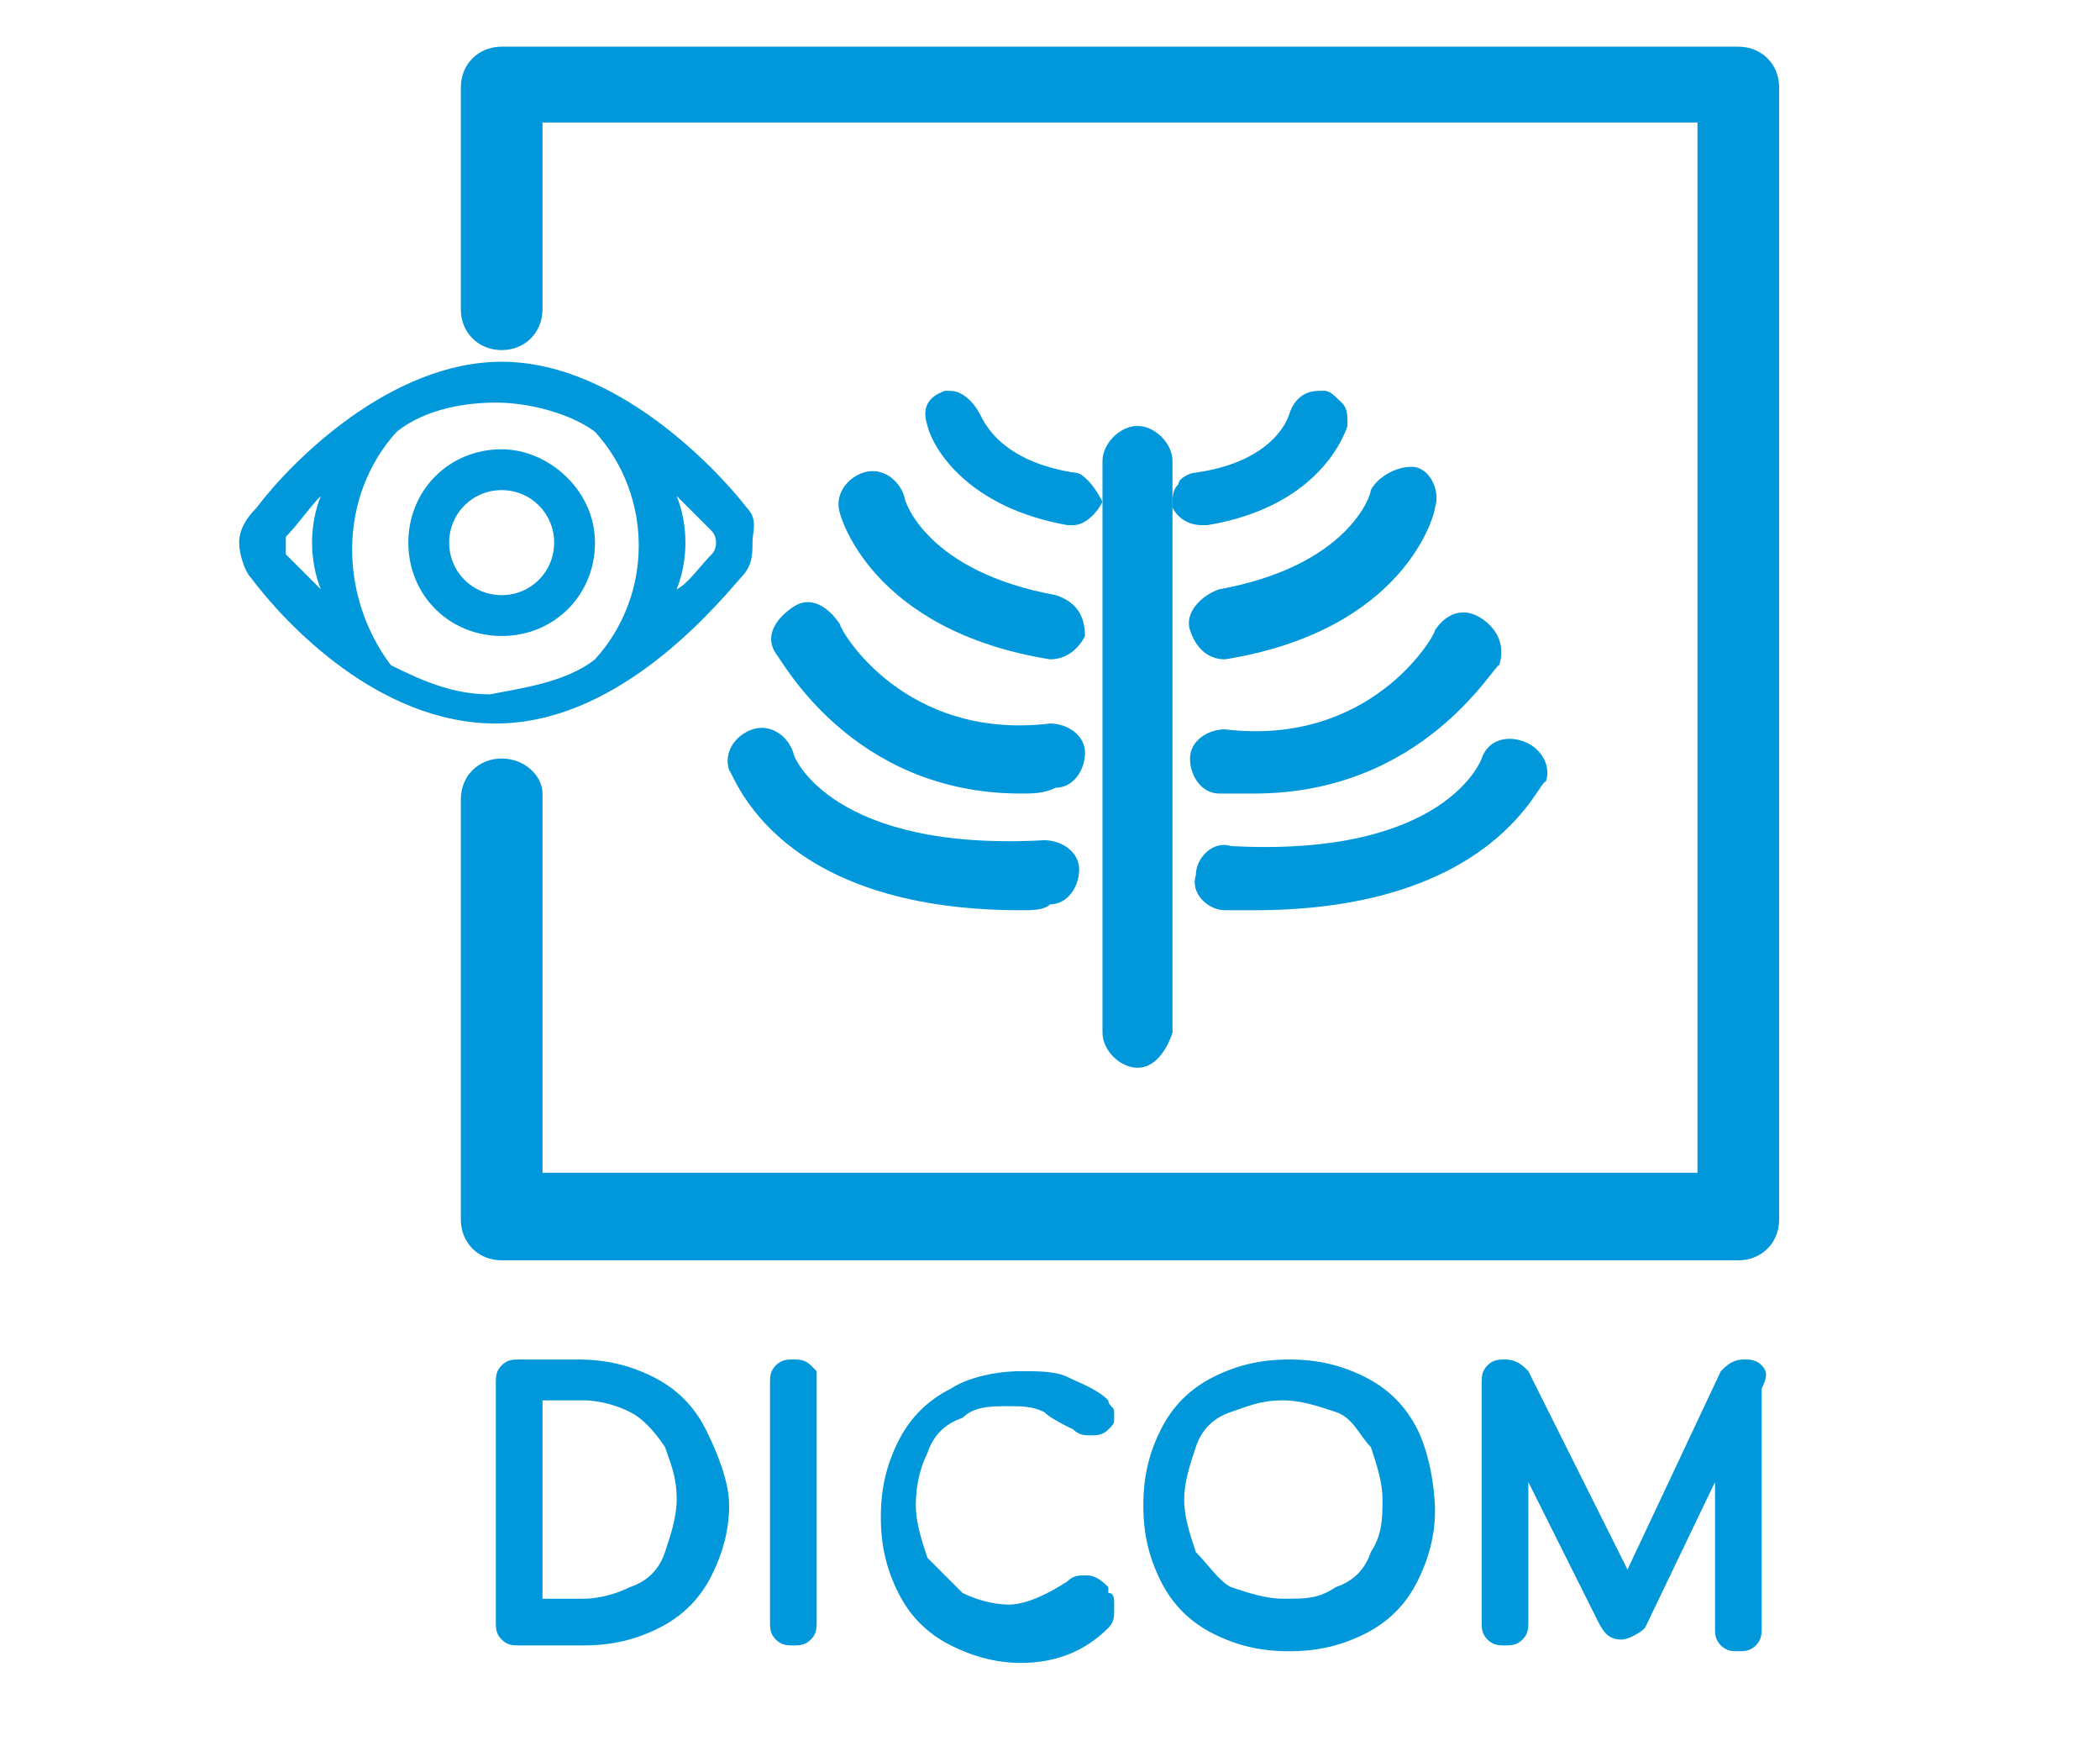
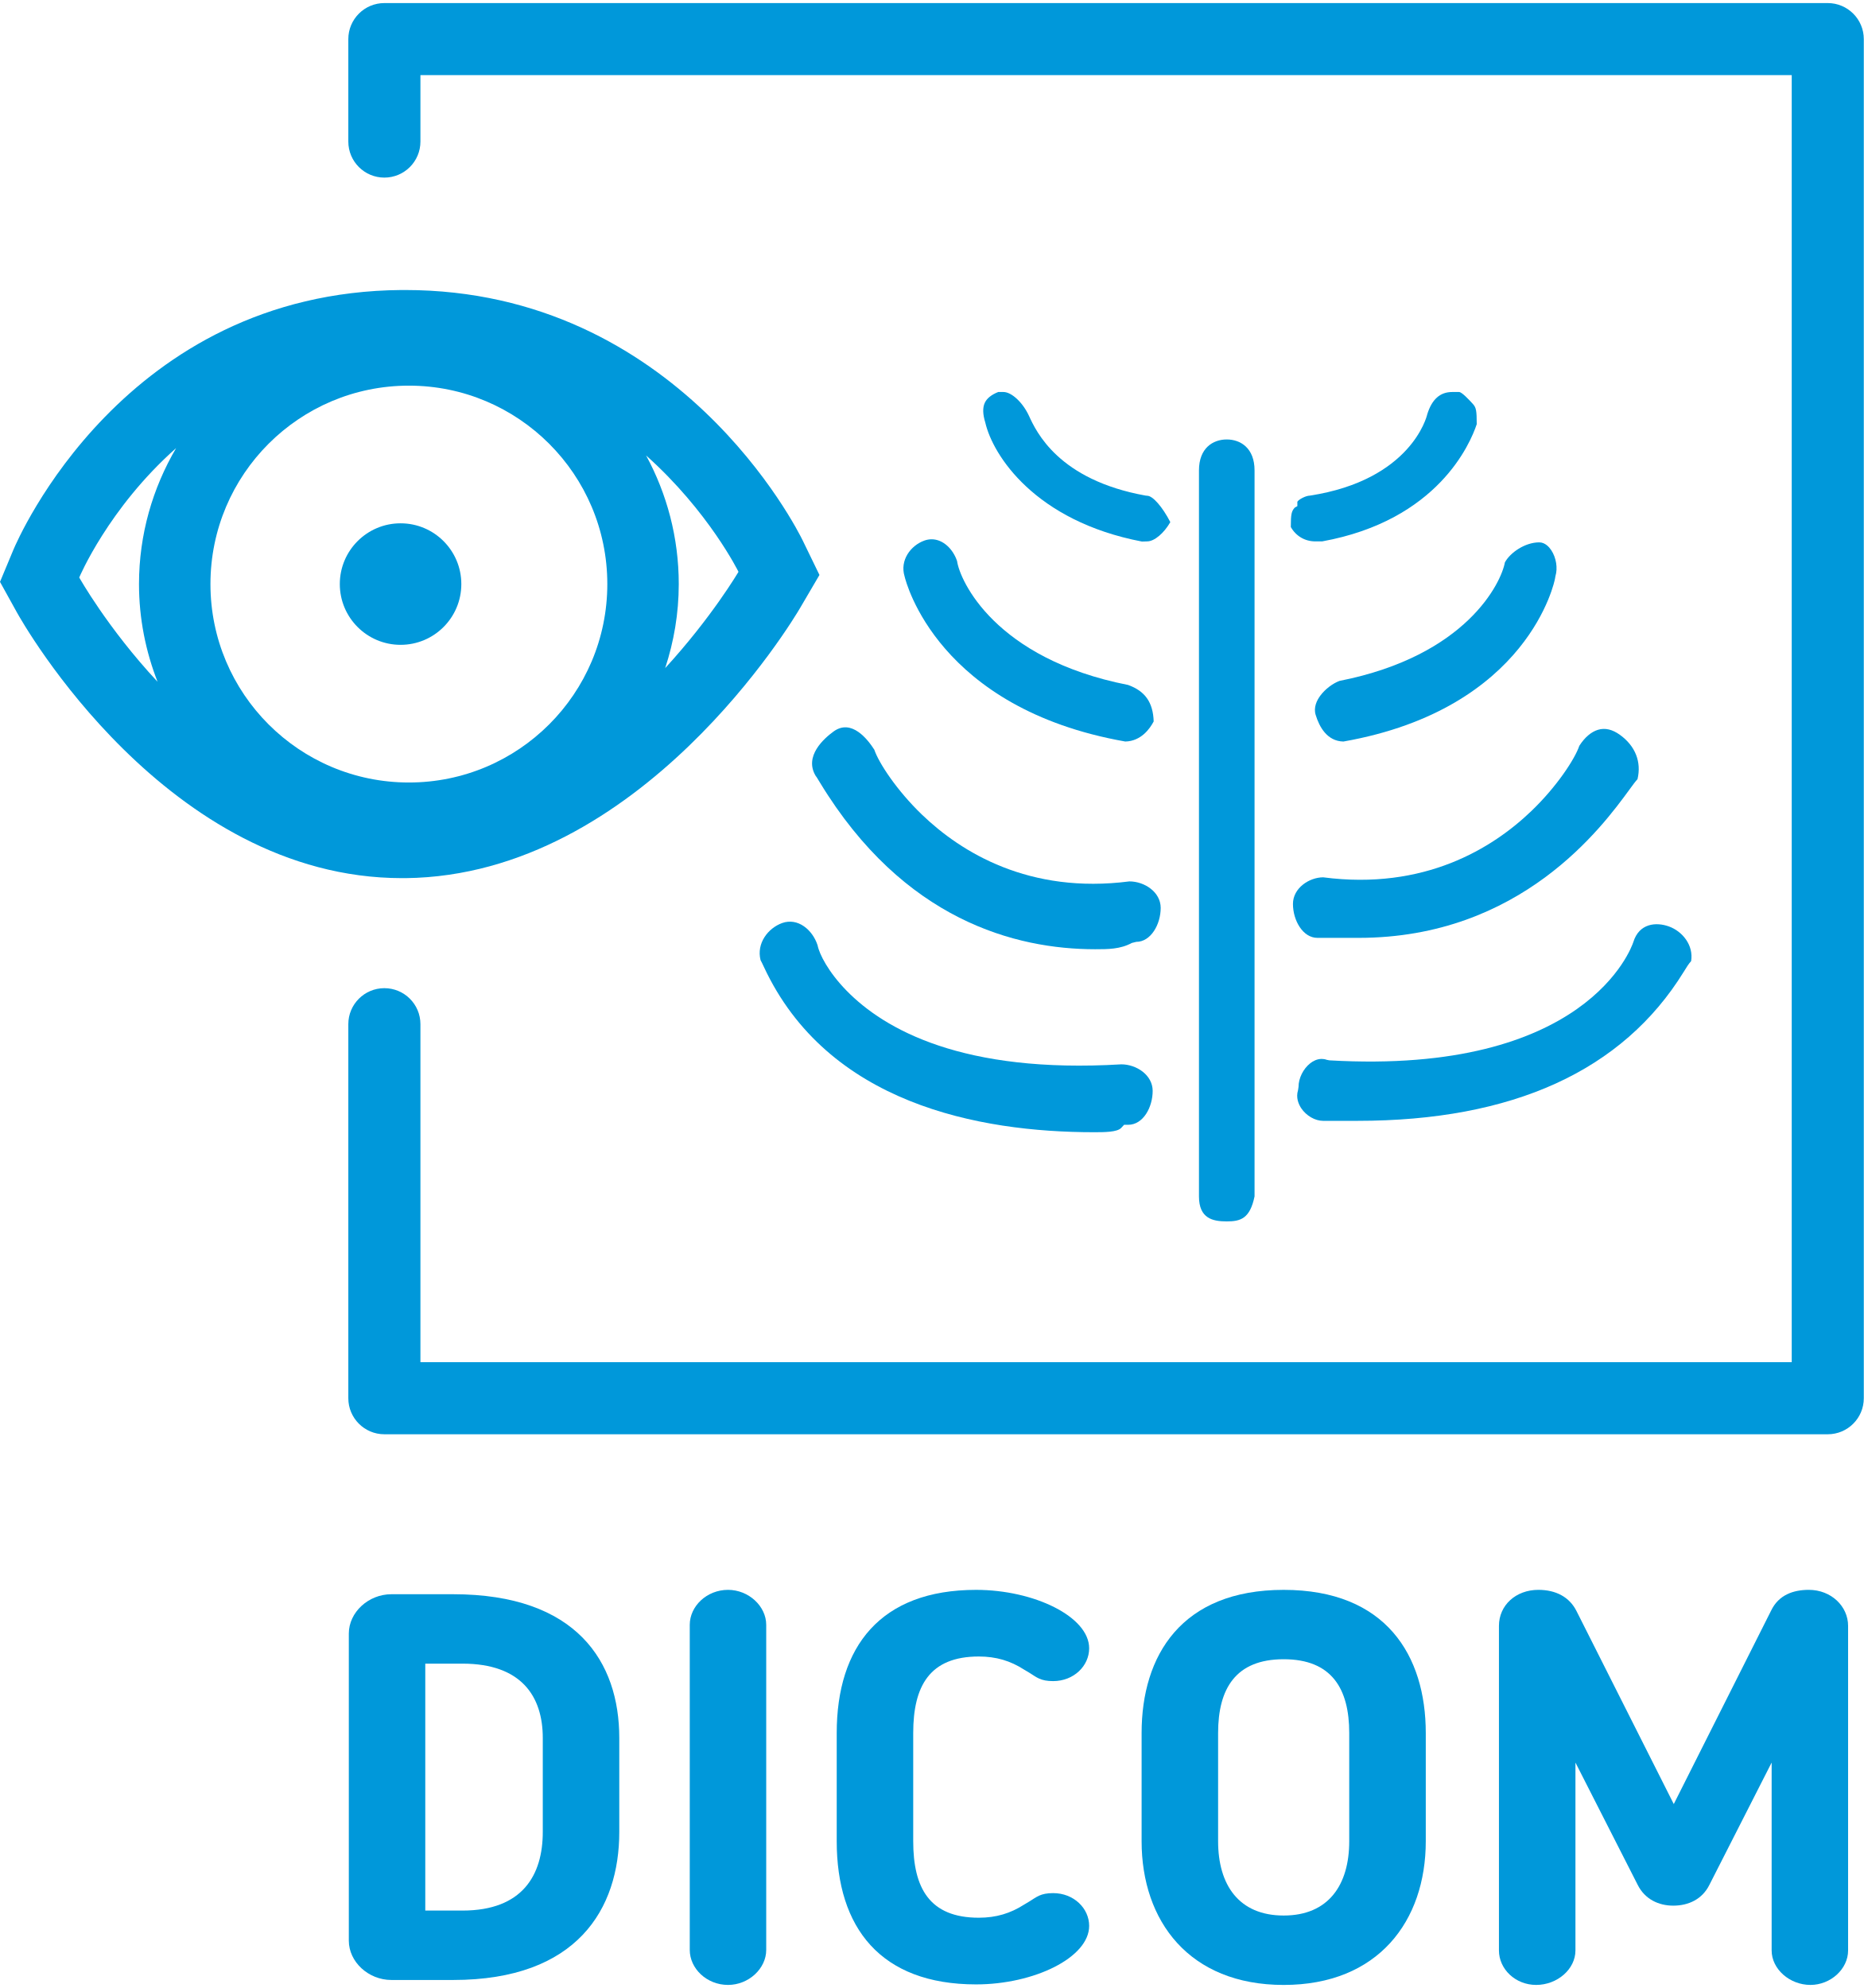
- <svg xmlns="http://www.w3.org/2000/svg" version="1.1" id="Слой_1" x="0px" y="0px" viewBox="0 0 36 30" style="enable-background:new 0 0 36 30;" xml:space="preserve">
-   <style type="text/css">
- 	.st0{fill:#0098DA;}
- </style>
-   <g>
-     <path class="st0" d="M12.8,8.7c-0.3-0.4-2.1-2.5-4.2-2.5C6.7,6.2,5,7.9,4.4,8.7C4.2,8.9,4.1,9.1,4.1,9.3c0,0.2,0.1,0.5,0.2,0.6   c0.6,0.8,2.2,2.5,4.2,2.5c2,0,3.6-1.8,4.2-2.5c0.2-0.2,0.2-0.4,0.2-0.6S13,8.9,12.8,8.7z M11.6,8.5c0.2,0.2,0.4,0.4,0.6,0.6   c0.1,0.1,0.1,0.3,0,0.4c-0.2,0.2-0.4,0.5-0.6,0.6C11.8,9.6,11.8,9,11.6,8.5z M6.8,7.4C7.3,7,8,6.9,8.5,6.9c0.6,0,1.3,0.2,1.7,0.5   c1,1.1,1,2.8,0,3.9c-0.5,0.4-1.3,0.5-1.8,0.6c-0.6,0-1.1-0.2-1.7-0.5C5.8,10.2,5.8,8.5,6.8,7.4z M5.5,10.1C5.3,9.9,5.1,9.7,4.9,9.5   c0,0,0-0.2,0-0.3c0.2-0.2,0.4-0.5,0.6-0.7C5.3,9,5.3,9.6,5.5,10.1z" />
-     <path class="st0" d="M10.2,9.3c0-0.9-0.8-1.6-1.6-1.6C7.7,7.7,7,8.4,7,9.3c0,0.9,0.7,1.6,1.6,1.6S10.2,10.2,10.2,9.3z M8.6,8.4   c0.5,0,0.9,0.4,0.9,0.9s-0.4,0.9-0.9,0.9S7.7,9.8,7.7,9.3S8.1,8.4,8.6,8.4z" />
+ <svg xmlns="http://www.w3.org/2000/svg" version="1.1" id="svg254" xml:space="preserve" width="60" height="64" viewBox="0 0 60 64">
+   <defs id="defs258">
+     <clipPath clipPathUnits="userSpaceOnUse" id="clipPath270">
+       <path d="M 0,48 H 45 V 0 H 0 Z" id="path268" />
+     </clipPath>
+   </defs>
+   <g id="g262" transform="matrix(1.333333,0,0,-1.333333,0,64)">
+     <g id="g264">
+       <g id="g266" clip-path="url(#clipPath270)">
+         <g id="g272" transform="translate(30.2901,19.1133)">
+           <path d="m 0,0 v 17.529 c 0,0.537 -0.336,0.747 -0.671,0.747 -0.336,0 -0.671,-0.21 -0.671,-0.747 V 0 c 0,-0.536 0.335,-0.604 0.671,-0.604 0.335,0 0.56,0.068 0.671,0.604" style="fill:#0098da;fill-opacity:1;fill-rule:nonzero;stroke:none" id="path274" />
+         </g>
+         <g id="g276" transform="translate(22.4927,34.979)">
+           <path d="m 0,0 c -0.058,0 -0.117,-0.01 -0.177,-0.032 -0.327,-0.118 -0.595,-0.474 -0.475,-0.864 0.035,-0.146 0.806,-3.189 5.328,-3.987 0.382,0.008 0.595,0.311 0.686,0.485 -0.015,0.46 -0.207,0.733 -0.618,0.881 C 1.522,-2.885 0.68,-0.99 0.615,-0.526 0.519,-0.239 0.28,0 0,0" style="fill:#0098da;fill-opacity:1;fill-rule:nonzero;stroke:none" id="path278" />
+         </g>
+         <g id="g280" transform="translate(20.128,30.3398)">
+           <path d="m 0,0 c -0.228,-0.165 -0.726,-0.599 -0.43,-1.08 0.005,0 0.034,-0.047 0.101,-0.158 2.02,-3.324 4.727,-4.021 6.642,-4.021 0.312,0 0.606,0 0.887,0.152 l 0.105,0.026 c 0.354,0 0.591,0.424 0.591,0.82 0,0.383 -0.391,0.64 -0.756,0.64 C 4.721,-3.933 3.078,-2.919 2.133,-2.01 1.521,-1.422 1.086,-0.754 0.982,-0.442 0.819,-0.187 0.431,0.311 0,0" style="fill:#0098da;fill-opacity:1;fill-rule:nonzero;stroke:none" id="path282" />
+         </g>
+         <g id="g284" transform="translate(27.0733,22.3018)">
+           <path d="M 0,0 C -3.824,-0.229 -5.719,0.841 -6.636,1.781 -7.072,2.228 -7.292,2.66 -7.333,2.874 -7.456,3.25 -7.809,3.546 -8.188,3.412 -8.531,3.288 -8.813,2.922 -8.71,2.515 c 0.022,-0.037 0.044,-0.087 0.079,-0.16 1.535,-3.301 5.182,-3.994 7.97,-3.994 0.251,0 0.563,0 0.659,0.105 l 0.069,0.074 h 0.097 c 0.366,0 0.593,0.426 0.593,0.819 C 0.757,-0.258 0.365,0 0,0" style="fill:#0098da;fill-opacity:1;fill-rule:nonzero;stroke:none" id="path286" />
+         </g>
+         <g id="g288" transform="translate(37.1631,34.9048)">
+           <path d="m 0,0 c -0.344,0 -0.703,-0.249 -0.829,-0.484 -0.085,-0.479 -0.916,-2.254 -3.993,-2.861 -0.161,-0.06 -0.346,-0.197 -0.464,-0.357 -0.082,-0.111 -0.168,-0.282 -0.111,-0.465 0.088,-0.289 0.276,-0.633 0.669,-0.642 4.492,0.792 5.106,3.902 5.109,3.933 l 0.01,0.058 c 0.06,0.195 0.02,0.448 -0.101,0.63 C 0.244,-0.118 0.144,0 0,0" style="fill:#0098da;fill-opacity:1;fill-rule:nonzero;stroke:none" id="path290" />
+         </g>
+         <g id="g292" transform="translate(39.1133,30.2563)">
+           <path d="m 0,0 c -0.182,0.132 -0.36,0.175 -0.531,0.123 -0.163,-0.049 -0.32,-0.182 -0.451,-0.387 -0.104,-0.311 -0.539,-0.98 -1.151,-1.568 -0.945,-0.909 -2.592,-1.925 -5.034,-1.607 -0.338,-0.002 -0.729,-0.26 -0.729,-0.643 0,-0.396 0.238,-0.819 0.591,-0.819 h 0.992 c 3.927,0 5.894,2.694 6.541,3.58 0.083,0.114 0.143,0.196 0.195,0.252 C 0.522,-0.654 0.371,-0.268 0,0" style="fill:#0098da;fill-opacity:1;fill-rule:nonzero;stroke:none" id="path294" />
+         </g>
+         <g id="g296" transform="translate(32.0958,22.3984)">
+           <path d="m 0,0 -0.061,0.012 c -0.043,0.016 -0.085,0.022 -0.125,0.022 -0.112,0 -0.209,-0.053 -0.275,-0.105 -0.169,-0.132 -0.283,-0.362 -0.283,-0.571 l -0.012,-0.08 c -0.055,-0.179 0.012,-0.335 0.077,-0.434 0.122,-0.182 0.334,-0.305 0.528,-0.305 h 0.825 c 3.756,0 6.407,1.209 7.88,3.594 C 8.626,2.251 8.68,2.337 8.735,2.395 8.798,2.777 8.527,3.114 8.2,3.232 7.892,3.344 7.479,3.311 7.34,2.856 7.295,2.72 6.21,-0.36 0,0" style="fill:#0098da;fill-opacity:1;fill-rule:nonzero;stroke:none" id="path298" />
+         </g>
+         <g id="g300" transform="translate(27.5714,34.9243)">
+           <path d="M 0,0 0.126,0.004 C 0.3,0.004 0.531,0.201 0.685,0.469 0.497,0.834 0.262,1.106 0.126,1.106 L 0.087,1.11 C -2.016,1.489 -2.552,2.653 -2.728,3.036 -2.877,3.358 -3.147,3.611 -3.345,3.611 H -3.47 C -3.636,3.545 -3.745,3.457 -3.795,3.349 -3.849,3.232 -3.844,3.072 -3.782,2.872 -3.6,2.082 -2.582,0.494 0,0" style="fill:#0098da;fill-opacity:1;fill-rule:nonzero;stroke:none" id="path302" />
+         </g>
+         <g id="g304" transform="translate(35.2276,38.5352)">
+           <path d="M 0,0 H -0.165 C -0.459,0 -0.657,-0.178 -0.769,-0.542 -0.778,-0.589 -1.16,-2.125 -3.602,-2.502 -3.705,-2.504 -3.874,-2.596 -3.904,-2.65 v -0.106 l -0.06,-0.033 c -0.084,-0.089 -0.097,-0.164 -0.098,-0.471 0.123,-0.218 0.34,-0.347 0.593,-0.347 h 0.164 c 2.796,0.508 3.578,2.367 3.732,2.83 -0.001,0.324 -0.011,0.401 -0.097,0.493 v 0 C 0.238,-0.185 0.068,0 0,0" style="fill:#0098da;fill-opacity:1;fill-rule:nonzero;stroke:none" id="path306" />
+         </g>
+         <g id="g308" transform="translate(1.9131,34.0566)">
+           <path d="M 0,0 C 0,0 0.701,1.672 2.339,3.124 1.773,2.158 1.443,1.039 1.443,-0.159 1.443,-0.992 1.605,-1.785 1.891,-2.518 0.684,-1.223 0,0 0,0 m 15.917,0.137 c 0,0 -0.643,-1.096 -1.77,-2.325 0.21,0.639 0.328,1.32 0.328,2.029 0,1.124 -0.287,2.182 -0.789,3.106 1.516,-1.354 2.231,-2.81 2.231,-2.81 M 7.959,4.632 c 2.645,0 4.791,-2.145 4.791,-4.791 0,-2.646 -2.146,-4.791 -4.791,-4.791 -2.646,0 -4.791,2.145 -4.791,4.791 0,2.646 2.145,4.791 4.791,4.791 M 7.883,-7.259 c 5.678,0.065 9.369,6.261 9.523,6.525 l 0.466,0.795 -0.403,0.83 C 17.35,1.138 14.455,6.941 7.864,6.941 H 7.78 C 1.079,6.889 -1.486,0.917 -1.592,0.664 l -0.321,-0.77 0.404,-0.73 c 0.145,-0.262 3.623,-6.423 9.303,-6.423 z" style="fill:#0098da;fill-opacity:1;fill-rule:nonzero;stroke:none" id="path310" />
+         </g>
+         <g id="g312" transform="translate(9.6714,32.4307)">
+           <path d="M 0,0 C 0.81,0 1.467,0.657 1.467,1.467 1.467,2.277 0.81,2.934 0,2.934 -0.81,2.934 -1.467,2.277 -1.467,1.467 -1.467,0.657 -0.81,0 0,0" style="fill:#0098da;fill-opacity:1;fill-rule:nonzero;stroke:none" id="path314" />
+         </g>
+         <g id="g316" transform="translate(13.105,3.7686)">
+           <path d="m 0,0 c 0,-1.042 -0.488,-1.899 -1.939,-1.899 h -0.898 v 5.962 h 0.898 C -0.515,4.063 0,3.271 0,2.269 Z m -2.164,5.739 h -1.491 c -0.553,0 -1.028,-0.435 -1.028,-0.95 v -7.414 c 0,-0.515 0.475,-0.95 1.028,-0.95 h 1.491 c 2.995,0 4.011,1.716 4.011,3.575 v 2.269 c 0,1.835 -1.029,3.47 -4.011,3.47" style="fill:#0098da;fill-opacity:1;fill-rule:nonzero;stroke:none" id="path318" />
+         </g>
+         <g id="g320" transform="translate(17.5777,9.6133)">
+           <path d="m 0,0 c -0.515,0 -0.924,-0.396 -0.924,-0.845 v -7.849 c 0,-0.449 0.409,-0.845 0.924,-0.845 0.5,0 0.922,0.396 0.922,0.845 v 7.849 C 0.922,-0.396 0.5,0 0,0" style="fill:#0098da;fill-opacity:1;fill-rule:nonzero;stroke:none" id="path322" />
+         </g>
+         <g id="g324" transform="translate(23.6319,8.0039)">
+           <path d="m 0,0 c 0.422,0 0.765,-0.105 1.095,-0.317 l 0.132,-0.079 c 0.171,-0.106 0.263,-0.198 0.568,-0.198 0.501,0 0.87,0.369 0.87,0.792 0,0.765 -1.332,1.411 -2.73,1.411 -2.31,0 -3.365,-1.372 -3.365,-3.457 V -4.46 c 0,-2.084 1.055,-3.457 3.365,-3.457 1.398,0 2.73,0.647 2.73,1.413 0,0.422 -0.369,0.791 -0.87,0.791 -0.305,0 -0.397,-0.093 -0.568,-0.198 L 1.095,-5.99 C 0.765,-6.201 0.422,-6.307 0,-6.307 c -1.187,0 -1.583,0.713 -1.583,1.847 v 2.612 C -1.583,-0.713 -1.187,0 0,0" style="fill:#0098da;fill-opacity:1;fill-rule:nonzero;stroke:none" id="path326" />
+         </g>
+         <g id="g328" transform="translate(32.5762,3.5439)">
+           <path d="m 0,0 c 0,-1.056 -0.501,-1.794 -1.583,-1.794 -1.081,0 -1.583,0.738 -1.583,1.794 v 2.612 c 0,1.07 0.422,1.782 1.583,1.782 C -0.422,4.394 0,3.682 0,2.612 Z m -1.583,6.069 c -2.467,0 -3.43,-1.583 -3.43,-3.457 V 0 c 0,-1.926 1.148,-3.47 3.43,-3.47 2.282,0 3.431,1.544 3.431,3.47 v 2.612 c 0,1.874 -0.963,3.457 -3.431,3.457" style="fill:#0098da;fill-opacity:1;fill-rule:nonzero;stroke:none" id="path330" />
+         </g>
+         <g id="g332" transform="translate(43.6719,9.6133)">
+           <path d="m 0,0 c -0.369,0 -0.727,-0.119 -0.91,-0.502 l -2.35,-4.67 -2.347,4.657 C -5.778,-0.172 -6.108,0 -6.53,0 -7.071,0 -7.481,-0.37 -7.481,-0.87 v -7.837 c 0,-0.449 0.396,-0.832 0.898,-0.832 0.514,0 0.949,0.383 0.949,0.832 v 4.537 l 1.504,-2.955 c 0.172,-0.343 0.502,-0.5 0.858,-0.5 0.37,0 0.7,0.157 0.871,0.5 l 1.504,2.955 v -4.537 c 0,-0.449 0.435,-0.832 0.937,-0.832 0.487,0 0.909,0.383 0.909,0.832 V -0.87 C 0.949,-0.396 0.54,0 0,0" style="fill:#0098da;fill-opacity:1;fill-rule:nonzero;stroke:none" id="path334" />
+         </g>
+         <g id="g336" transform="translate(44.1299,47.9258)">
+           <path d="m 0,0 h -34.85 c -0.48,0 -0.87,-0.39 -0.87,-0.87 v -2.474 c 0,-0.481 0.39,-0.87 0.87,-0.87 0.481,0 0.871,0.389 0.871,0.87 V -1.74 H -0.87 v -31.075 h -33.109 v 8.161 c 0,0.48 -0.39,0.869 -0.871,0.869 -0.48,0 -0.87,-0.389 -0.87,-0.869 v -9.032 c 0,-0.48 0.39,-0.87 0.87,-0.87 H 0 c 0.48,0 0.87,0.39 0.87,0.87 V -0.87 C 0.87,-0.39 0.48,0 0,0" style="fill:#0098da;fill-opacity:1;fill-rule:nonzero;stroke:none" id="path338" />
+         </g>
+       </g>
+     </g>
  </g>
-   <g>
-     <path class="st0" d="M19.5,18.3c-0.3,0-0.6-0.3-0.6-0.6V7.9c0-0.3,0.3-0.6,0.6-0.6c0.3,0,0.6,0.3,0.6,0.6v9.8   C20,18,19.8,18.3,19.5,18.3z" />
-     <path class="st0" d="M18,11.3C18,11.3,17.9,11.3,18,11.3c-3.1-0.5-3.6-2.5-3.6-2.5c-0.1-0.3,0.1-0.6,0.4-0.7   c0.3-0.1,0.6,0.1,0.7,0.4c0,0.1,0.4,1.3,2.6,1.7c0.3,0.1,0.5,0.3,0.5,0.7C18.5,11.1,18.3,11.3,18,11.3z" />
-     <path class="st0" d="M17.5,13.6c-2.9,0-4.1-2.3-4.2-2.4c-0.2-0.3,0-0.6,0.3-0.8c0.3-0.2,0.6,0,0.8,0.3c0,0.1,1.1,2,3.6,1.7   c0.3,0,0.6,0.2,0.6,0.5c0,0.3-0.2,0.6-0.5,0.6C17.9,13.6,17.7,13.6,17.5,13.6z" />
-     <path class="st0" d="M17.5,15.6c-4.2,0-4.9-2.3-5-2.4c-0.1-0.3,0.1-0.6,0.4-0.7c0.3-0.1,0.6,0.1,0.7,0.4c0,0.1,0.7,1.7,4.3,1.5   c0.3,0,0.6,0.2,0.6,0.5c0,0.3-0.2,0.6-0.5,0.6C17.9,15.6,17.7,15.6,17.5,15.6z" />
-     <path class="st0" d="M21,11.3c-0.3,0-0.5-0.2-0.6-0.5c-0.1-0.3,0.2-0.6,0.5-0.7c2.2-0.4,2.6-1.6,2.6-1.7C23.6,8.2,23.9,8,24.2,8   s0.5,0.4,0.4,0.7C24.6,8.8,24.1,10.8,21,11.3C21.1,11.3,21,11.3,21,11.3z" />
-     <path class="st0" d="M21.5,13.6c-0.2,0-0.4,0-0.6,0c-0.3,0-0.5-0.3-0.5-0.6c0-0.3,0.3-0.5,0.6-0.5c2.5,0.3,3.6-1.6,3.6-1.7   c0.2-0.3,0.5-0.4,0.8-0.2c0.3,0.2,0.4,0.5,0.3,0.8C25.6,11.4,24.4,13.6,21.5,13.6z" />
-     <path class="st0" d="M21.5,15.6c-0.2,0-0.3,0-0.5,0c-0.3,0-0.6-0.3-0.5-0.6c0-0.3,0.3-0.6,0.6-0.5c3.7,0.2,4.3-1.5,4.3-1.5   c0.1-0.3,0.4-0.4,0.7-0.3c0.3,0.1,0.5,0.4,0.4,0.7C26.4,13.3,25.7,15.6,21.5,15.6z" />
-   </g>
-   <g>
-     <path class="st0" d="M12.1,24.5C12.1,24.5,12.1,24.5,12.1,24.5c-0.2-0.4-0.5-0.7-0.9-0.9c-0.4-0.2-0.8-0.3-1.3-0.3H8.9   c-0.1,0-0.2,0-0.3,0.1c-0.1,0.1-0.1,0.2-0.1,0.3v4.1c0,0.1,0,0.2,0.1,0.3c0.1,0.1,0.2,0.1,0.3,0.1H10c0.5,0,0.9-0.1,1.3-0.3   c0.4-0.2,0.7-0.5,0.9-0.9c0,0,0,0,0,0c0,0,0,0,0,0c0.2-0.4,0.3-0.8,0.3-1.2S12.3,24.9,12.1,24.5C12.1,24.5,12.1,24.5,12.1,24.5z    M11.4,26.6c-0.1,0.3-0.3,0.5-0.6,0.6c-0.2,0.1-0.5,0.2-0.8,0.2H9.3v-3.4H10c0.3,0,0.6,0.1,0.8,0.2c0.2,0.1,0.4,0.3,0.6,0.6   c0.1,0.3,0.2,0.5,0.2,0.9C11.6,26,11.5,26.3,11.4,26.6z" />
-     <path class="st0" d="M15.9,24.9c0.1-0.3,0.3-0.5,0.6-0.6c0.2-0.2,0.5-0.2,0.8-0.2c0.2,0,0.4,0,0.6,0.1c0.1,0.1,0.3,0.2,0.5,0.3   c0.1,0.1,0.2,0.1,0.3,0.1c0.1,0,0.2,0,0.3-0.1c0.1-0.1,0.1-0.1,0.1-0.2c0,0,0,0,0,0c0-0.1,0-0.1,0-0.1c0,0,0,0,0,0c0,0,0,0,0,0   c0-0.1-0.1-0.1-0.1-0.2c-0.2-0.2-0.5-0.3-0.7-0.4c-0.2-0.1-0.5-0.1-0.8-0.1c-0.4,0-0.9,0.1-1.2,0.3c-0.4,0.2-0.7,0.5-0.9,0.9   c-0.2,0.4-0.3,0.8-0.3,1.3c0,0.5,0.1,0.9,0.3,1.3c0.2,0.4,0.5,0.7,0.9,0.9c0.4,0.2,0.8,0.3,1.2,0.3c0.6,0,1.1-0.2,1.5-0.6   c0.1-0.1,0.1-0.2,0.1-0.3c0,0,0,0,0-0.1c0-0.1,0-0.2-0.1-0.2c0,0,0,0,0,0c0,0,0-0.1,0-0.1C18.8,27,18.7,27,18.6,27   c-0.1,0-0.2,0-0.3,0.1c-0.3,0.2-0.7,0.4-1,0.4c-0.3,0-0.6-0.1-0.8-0.2c-0.2-0.2-0.4-0.4-0.6-0.6c-0.1-0.3-0.2-0.6-0.2-0.9   C15.7,25.4,15.8,25.1,15.9,24.9z" />
-     <path class="st0" d="M24.3,24.5C24.3,24.5,24.3,24.4,24.3,24.5c-0.2-0.4-0.5-0.7-0.9-0.9c-0.4-0.2-0.8-0.3-1.3-0.3   c-0.5,0-0.9,0.1-1.3,0.3c-0.4,0.2-0.7,0.5-0.9,0.9c-0.2,0.4-0.3,0.8-0.3,1.3s0.1,0.9,0.3,1.3c0.2,0.4,0.5,0.7,0.9,0.9   c0.4,0.2,0.8,0.3,1.3,0.3s0.9-0.1,1.3-0.3c0.4-0.2,0.7-0.5,0.9-0.9c0,0,0,0,0,0c0,0,0,0,0,0c0.2-0.4,0.3-0.8,0.3-1.2   S24.5,24.9,24.3,24.5C24.3,24.5,24.3,24.5,24.3,24.5z M23.5,26.6c-0.1,0.3-0.3,0.5-0.6,0.6c-0.3,0.2-0.5,0.2-0.9,0.2   c-0.3,0-0.6-0.1-0.9-0.2c-0.2-0.1-0.4-0.4-0.6-0.6c-0.1-0.3-0.2-0.6-0.2-0.9c0-0.3,0.1-0.6,0.2-0.9c0.1-0.3,0.3-0.5,0.6-0.6   c0.3-0.1,0.5-0.2,0.9-0.2c0.3,0,0.6,0.1,0.9,0.2c0.3,0.1,0.4,0.4,0.6,0.6c0.1,0.3,0.2,0.6,0.2,0.9S23.7,26.3,23.5,26.6z" />
-     <path class="st0" d="M13.9,23.4c-0.1-0.1-0.2-0.1-0.3-0.1c-0.1,0-0.2,0-0.3,0.1c-0.1,0.1-0.1,0.2-0.1,0.3v4.1c0,0.1,0,0.2,0.1,0.3   c0.1,0.1,0.2,0.1,0.3,0.1c0.1,0,0.2,0,0.3-0.1C14,28,14,27.9,14,27.8c0,0,0,0,0-0.1v-4.1c0,0,0,0,0-0.1C14,23.5,14,23.5,13.9,23.4z   " />
-     <path class="st0" d="M30.2,23.4c-0.1-0.1-0.2-0.1-0.3-0.1c-0.2,0-0.3,0.1-0.4,0.2l-1.6,3.4l-1.7-3.4c-0.1-0.1-0.2-0.2-0.4-0.2   c-0.1,0-0.2,0-0.3,0.1c-0.1,0.1-0.1,0.2-0.1,0.3v4.1c0,0.1,0,0.2,0.1,0.3c0.1,0.1,0.2,0.1,0.3,0.1s0.2,0,0.3-0.1   c0.1-0.1,0.1-0.2,0.1-0.3v-2.4l1.2,2.4c0.1,0.2,0.2,0.3,0.4,0.3c0.1,0,0.3-0.1,0.4-0.2l1.2-2.5v2.5c0,0.1,0,0.2,0.1,0.3   c0.1,0.1,0.2,0.1,0.3,0.1c0.1,0,0.2,0,0.3-0.1c0.1-0.1,0.1-0.2,0.1-0.3v-4.1C30.3,23.6,30.3,23.5,30.2,23.4z" />
-   </g>
-   <path class="st0" d="M29.8,0.8H8.6c-0.4,0-0.7,0.3-0.7,0.7v3.7h0v0.1c0,0.4,0.3,0.7,0.7,0.7s0.7-0.3,0.7-0.7V5.1l0-3h19.8v18H9.3  v-6.4h0v-0.1C9.3,13.3,9,13,8.6,13c-0.4,0-0.7,0.3-0.7,0.7v0.1v7.1c0,0.4,0.3,0.7,0.7,0.7h21.2c0.4,0,0.7-0.3,0.7-0.7V1.5  C30.5,1.1,30.2,0.8,29.8,0.8z" />
-   <path class="st0" d="M18.3,8.9C18.3,8.9,18.2,8.9,18.3,8.9c-2-0.3-2.4-1.6-2.4-1.7c0-0.2,0.1-0.4,0.3-0.5c0.2,0,0.4,0.1,0.5,0.3  c0,0,0.3,0.9,1.7,1.1c0.2,0,0.3,0.2,0.3,0.4C18.6,8.8,18.5,8.9,18.3,8.9z" />
-   <g>
-     <path class="st0" d="M18.4,8.1c-1.2-0.2-1.5-0.8-1.6-1c-0.1-0.2-0.3-0.4-0.5-0.4l-0.1,0l0,0c-0.3,0.1-0.4,0.3-0.3,0.6   c0.1,0.4,0.7,1.4,2.4,1.7h0.1c0.2,0,0.4-0.2,0.5-0.4C18.8,8.4,18.6,8.1,18.4,8.1z" />
-     <path class="st0" d="M23,6.9c-0.1-0.1-0.2-0.2-0.3-0.2l-0.1,0c-0.2,0-0.4,0.1-0.5,0.4c0,0-0.2,0.8-1.6,1c-0.1,0-0.3,0.1-0.3,0.2   c-0.1,0.1-0.1,0.2-0.1,0.4C20.2,8.9,20.4,9,20.6,9l0.1,0c1.8-0.3,2.3-1.4,2.4-1.7C23.1,7.1,23.1,7,23,6.9z" />
-   </g>
-   <path class="st0" d="M20.6,8.9c-0.2,0-0.3-0.1-0.4-0.3c0-0.2,0.1-0.4,0.3-0.4C22,7.9,22.2,7.1,22.2,7c0.1-0.2,0.3-0.3,0.5-0.3  S23,7,23,7.2C23,7.3,22.6,8.6,20.6,8.9C20.6,8.9,20.6,8.9,20.6,8.9z" />
</svg>
